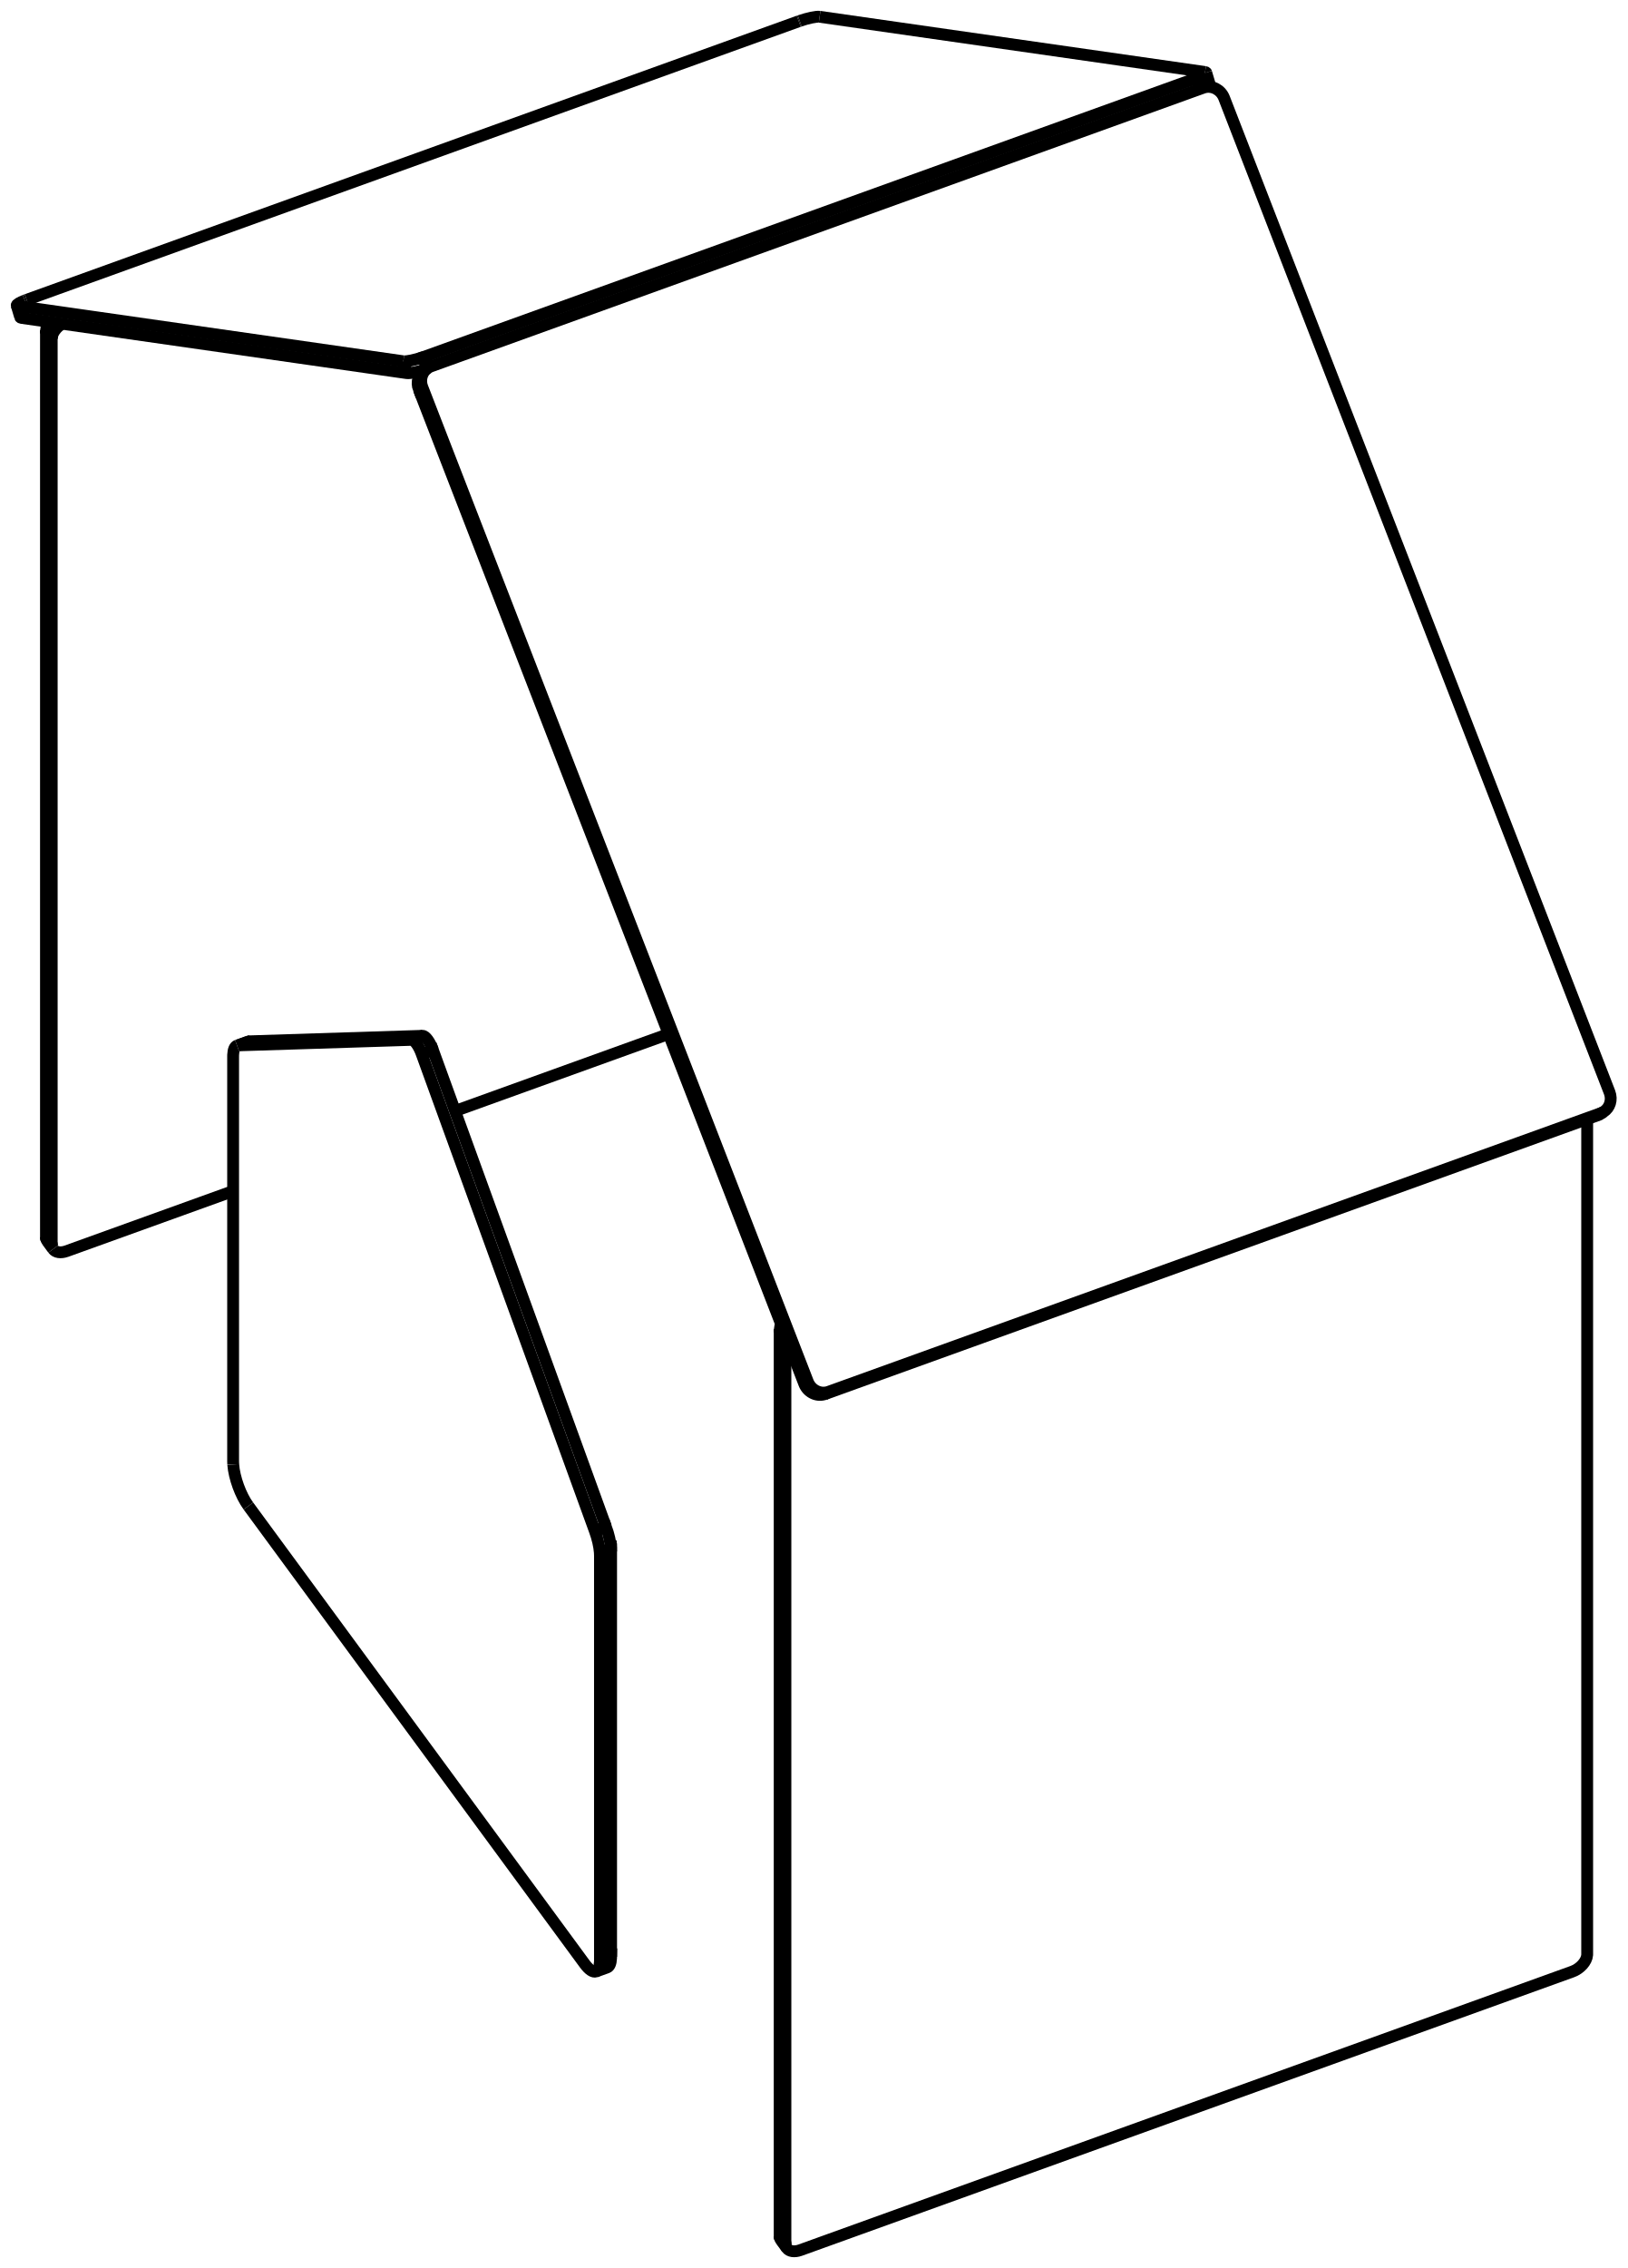
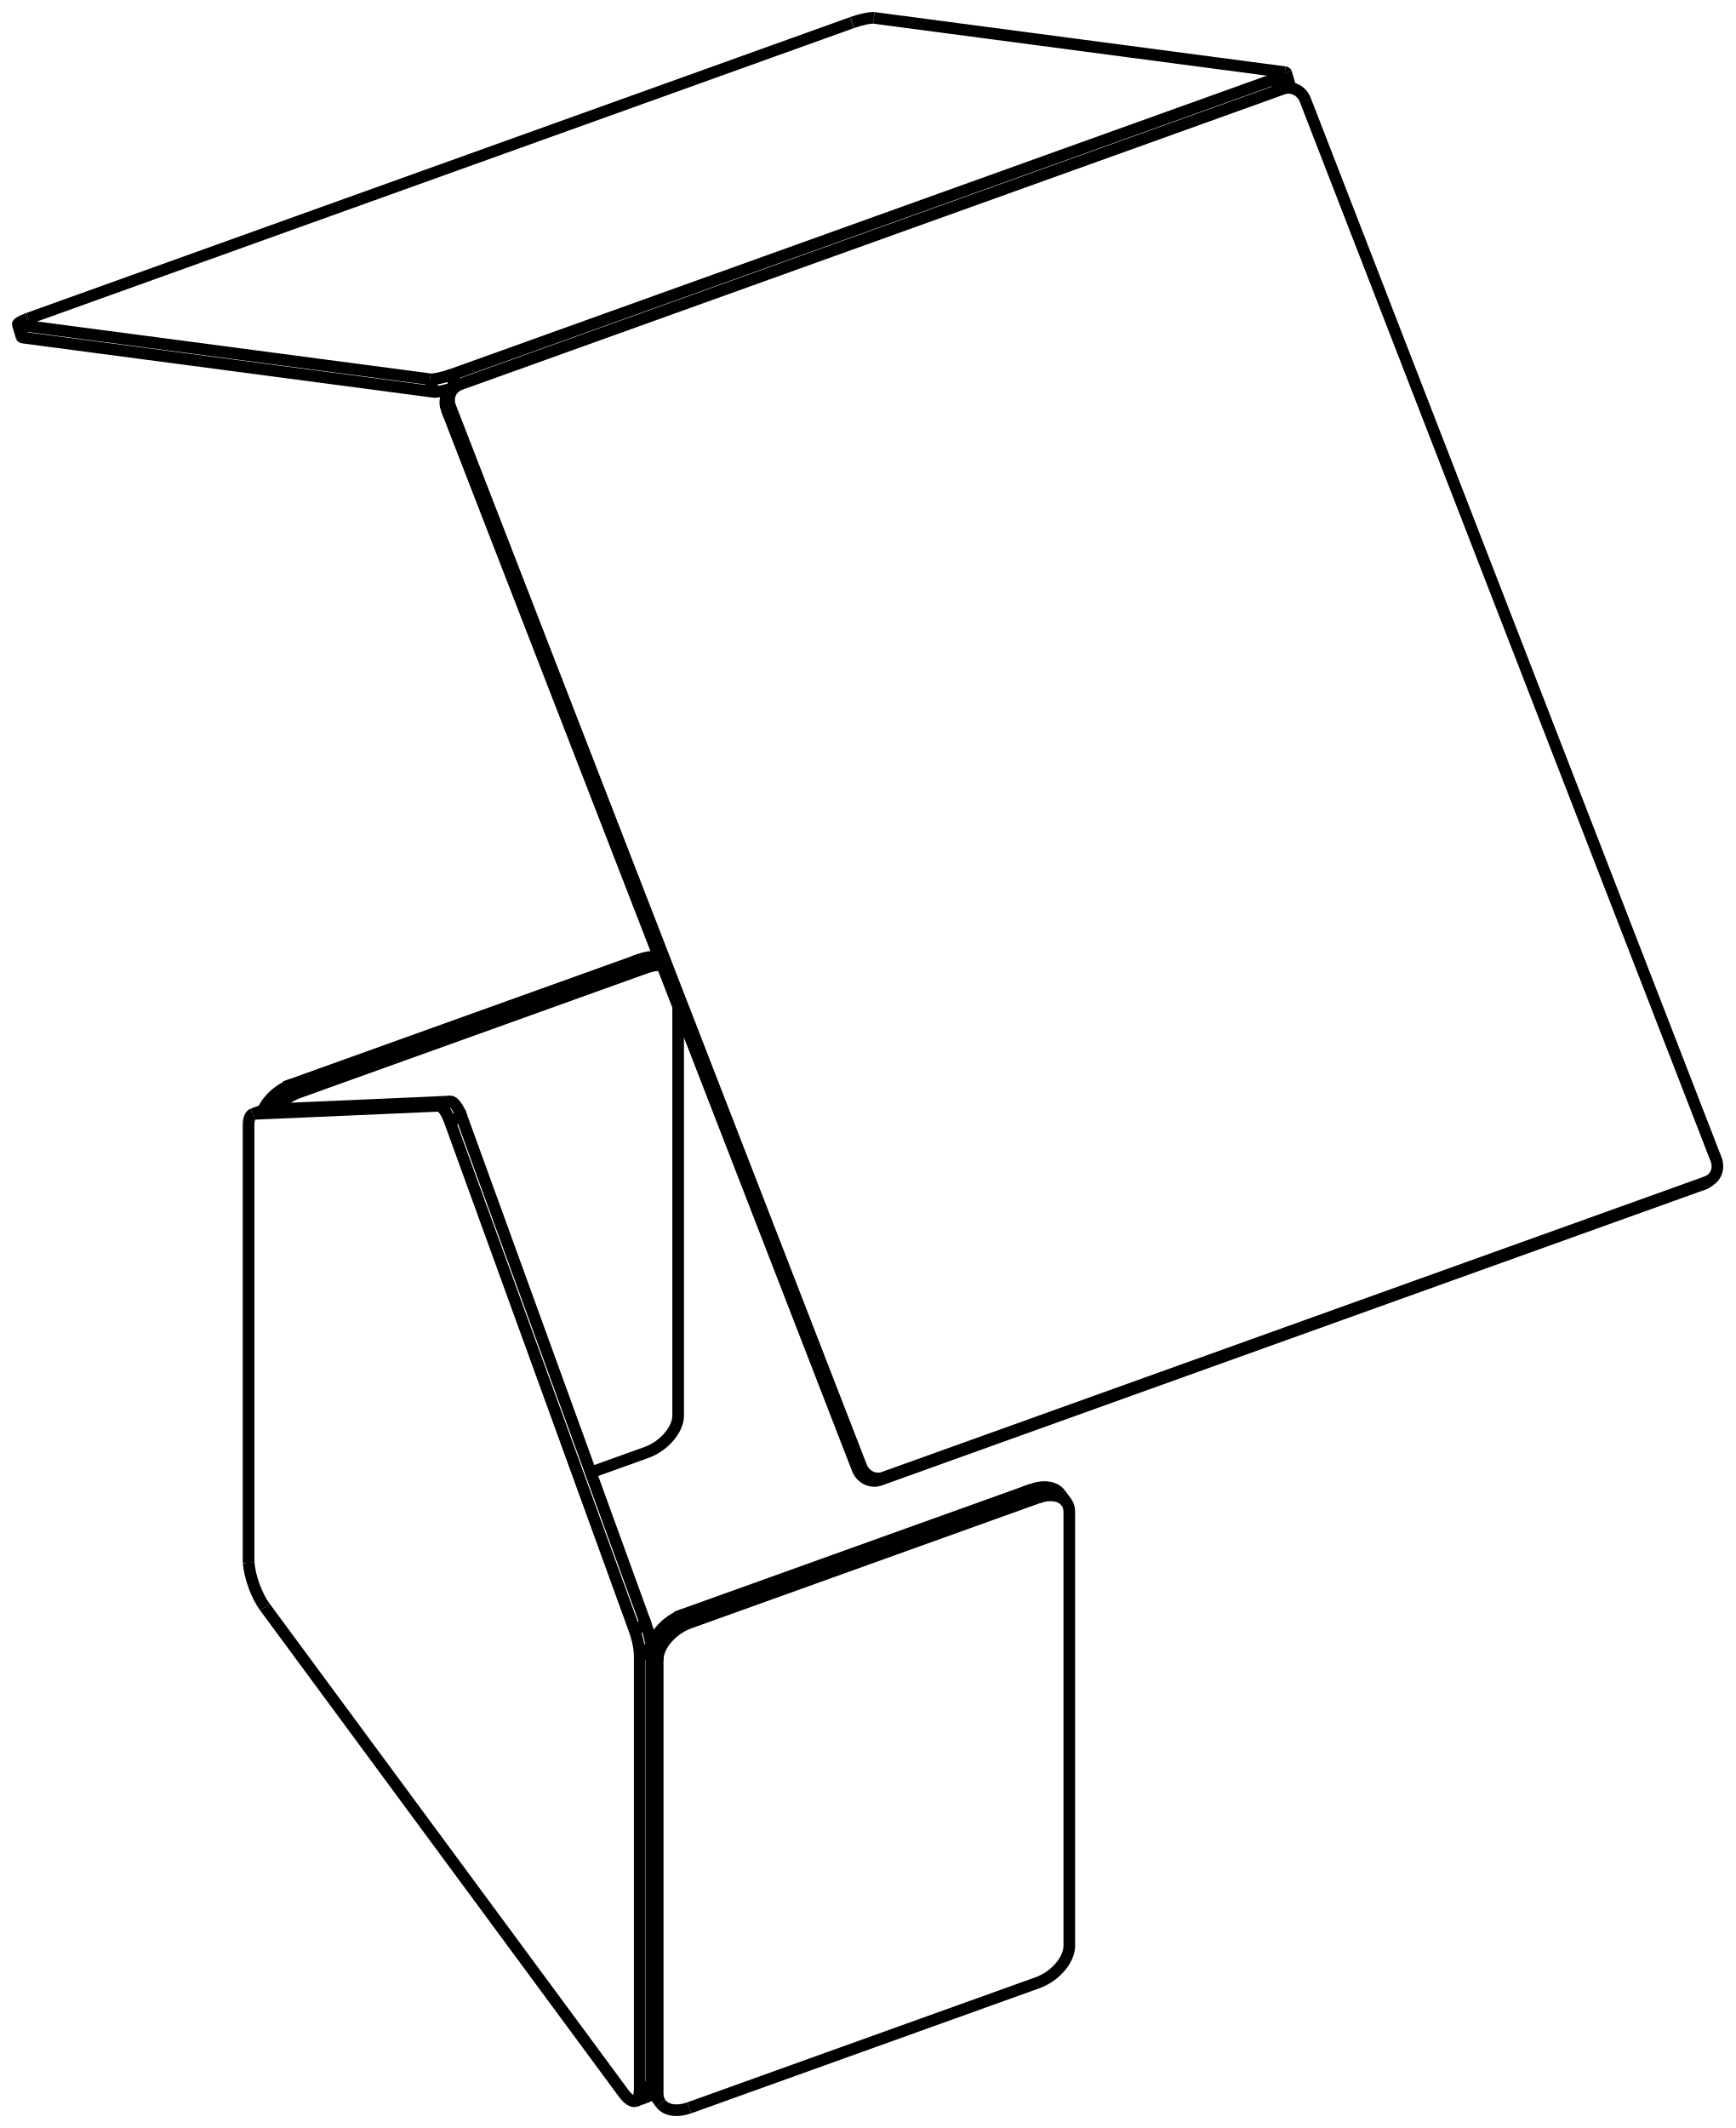
- <svg xmlns="http://www.w3.org/2000/svg" version="1.1" viewBox="-48.728 -54.655 97.457 135.781" fill="none" stroke="black" stroke-width="0.6%" vector-effect="non-scaling-stroke">
-   <path d="M -23.648 -31.34 L -0.566 28.191 A 1 0.943 237.622 0 0 0.628 28.819 L 0.684 28.801 L 0.895 28.667 L 47.13 11.991 L 47.238 11.943 A 1 0.943 237.622 0 0 47.304 11.905 A 1 0.943 237.622 0 0 47.658 10.74 L 24.576 -48.792 A 1 0.943 237.622 0 0 23.383 -49.419 L 23.326 -49.401 L -22.908 -32.725 L -23.016 -32.678 A 1 0.943 237.622 0 0 -23.083 -32.64 A 1 0.943 237.622 0 0 -23.436 -31.474 L -0.354 28.057 A 1 0.943 237.622 0 0 0.839 28.685 L 0.895 28.667" />
-   <path d="M -23.294 -32.506 A 1 0.943 237.622 0 0 -23.648 -31.34 L -23.436 -31.474" />
-   <path d="M 0.628 28.819 L 0.839 28.685" />
-   <path d="M 47.027 12.077 A 1 0.943 237.622 0 0 47.093 12.039" />
-   <path d="M 46.918 12.125 L 47.027 12.077 L 47.238 11.943" />
-   <path d="M 0.684 28.801 L 46.918 12.125 L 47.13 11.991" />
-   <path d="M -47.516 -35.659 A 1 0.162 163.41 0 0 -47.447 -35.624 L -24.365 -32.317 A 1 0.162 163.41 0 0 -23.231 -32.546" />
-   <path d="M 23.558 -49.452 A 1 0.162 163.41 0 0 23.717 -49.599" />
-   <path d="M 23.211 -49.359 L 23.016 -50.012 A 1 0.162 163.41 0 0 23.505 -50.308 L 23.717 -49.599" />
-   <path d="M 22.908 -49.971 L 23.016 -50.012" />
-   <path d="M 23.102 -49.32 L 22.908 -49.971" />
-   <path d="M -2.031 79.284 A 1 0.634 323.698 0 0 -1.955 79.468" />
-   <path d="M -2.038 79.197 L -2.031 79.284 L -1.687 79.751 A 1 0.634 323.698 0 0 -1.611 79.936 A 1 0.634 323.698 0 0 -0.805 80.057 L 45.429 63.381 A 1 0.634 323.698 0 0 46.316 62.393 L 46.318 62.347 L 46.318 12.341" />
-   <path d="M -2.038 24.974 L -2.038 79.197 L -1.694 79.664 L -1.687 79.751" />
-   <path d="M -2.036 24.928 L -2.038 24.974 L -1.694 25.441 L -1.694 79.664" />
-   <path d="M -1.947 24.628 A 1 0.634 323.698 0 0 -2.036 24.928 L -1.693 25.396 L -1.694 25.441" />
-   <path d="M -1.681 25.314 A 1 0.634 323.698 0 0 -1.693 25.396" />
-   <path d="M -23.123 -32.614 L -23.326 -33.295 L 22.908 -49.971" />
-   <path d="M -23.383 -33.275 L -23.326 -33.295" />
-   <path d="M -23.176 -32.58 L -23.383 -33.275" />
-   <path d="M -24.576 -33.026 A 1 0.162 163.41 0 0 -23.383 -33.275" />
-   <path d="M -47.238 -36.665 A 1 0.162 163.41 0 0 -47.727 -36.368 L -47.516 -35.659" />
-   <path d="M -47.727 -36.368 A 1 0.162 163.41 0 0 -47.658 -36.333 L -24.576 -33.026" />
-   <path d="M -47.13 -36.706 L -47.238 -36.665" />
-   <path d="M -0.895 -53.382 L -47.13 -36.706" />
-   <path d="M -0.839 -53.402 L -0.895 -53.382" />
-   <path d="M 0.354 -53.651 A 1 0.162 163.41 0 0 -0.839 -53.402" />
-   <path d="M 23.436 -50.343 L 0.354 -53.651" />
-   <path d="M 23.505 -50.308 A 1 0.162 163.41 0 0 23.436 -50.343" />
-   <path d="M -45.968 19.476 A 1 0.634 323.698 0 0 -45.891 19.661" />
-   <path d="M -45.975 19.389 L -45.968 19.476 L -45.624 19.944 A 1 0.634 323.698 0 0 -45.548 20.128 L -45.891 19.661" />
-   <path d="M -45.975 -34.834 L -45.975 19.389 L -45.631 19.857 L -45.624 19.944" />
-   <path d="M -45.973 -34.879 L -45.975 -34.834 L -45.631 -34.367 L -45.631 19.857" />
-   <path d="M -45.756 -35.382 A 1 0.634 323.698 0 0 -45.973 -34.879 L -45.63 -34.412 L -45.631 -34.367" />
-   <path d="M -45.005 -35.274 A 1 0.634 323.698 0 0 -45.63 -34.412" />
-   <path d="M -45.548 20.128 A 1 0.634 323.698 0 0 -44.742 20.249 L -34.768 16.652" />
-   <path d="M -21.479 11.859 L -8.687 7.245" />
-   <path d="M -33.853 35.507 L -13.715 62.919 A 2 0.653 70.167 0 0 -13.036 63.373 L -12.37 63.133 A 2 0.653 70.167 0 0 -12.135 62.585 L -12.133 62.498 L -12.8 62.738 L -12.8 38.48 L -12.807 38.292 A 2 0.653 70.167 0 0 -13.11 36.988 L -23.471 8.452 A 1 0.327 70.167 0 0 -24.097 7.599 L -34.459 7.928 A 2 0.653 70.167 0 0 -34.531 7.941 L -33.865 7.701" />
-   <path d="M -34.761 33.023 A 2 0.653 70.167 0 0 -33.853 35.507" />
-   <path d="M -12.135 62.585 L -12.802 62.825 L -12.8 62.738" />
-   <path d="M -13.036 63.373 A 2 0.653 70.167 0 0 -12.802 62.825" />
-   <path d="M -12.133 62.498 L -12.133 38.24 L -12.8 38.48" />
-   <path d="M -12.133 38.24 L -12.14 38.051 L -12.807 38.292" />
-   <path d="M -12.14 38.051 A 2 0.653 70.167 0 0 -12.443 36.747 L -13.11 36.988" />
-   <path d="M -12.443 36.747 L -22.804 8.211 L -23.471 8.452" />
-   <path d="M -22.804 8.211 A 1 0.327 70.167 0 0 -23.43 7.358 L -24.097 7.599" />
-   <path d="M -23.43 7.358 L -33.792 7.688 L -34.459 7.928" />
-   <path d="M -33.792 7.688 A 2 0.653 70.167 0 0 -33.865 7.701" />
-   <path d="M -34.531 7.941 A 2 0.653 70.167 0 0 -34.766 8.489 L -34.768 8.576 L -34.768 32.834 L -34.761 33.023" />
-   <path d="M -0.566 28.191 L -0.354 28.057" />
-   <path d="M -24.365 -32.317 L -24.576 -33.026" />
-   <path d="M -47.447 -35.624 L -47.658 -36.333" />
-   <path d="M -23.083 -32.64 L -23.294 -32.506" />
-   <path d="M 47.304 11.905 L 47.093 12.039" />
-   <path d="M -1.611 79.936 L -1.955 79.468" />
+ <svg xmlns="http://www.w3.org/2000/svg" version="1.1" viewBox="-48.728 -54.17 97.457 119.484" fill="none" stroke="black" stroke-width="0.6%" vector-effect="non-scaling-stroke">
+   <path d="M -23.648 -31.194 L -0.566 28.318 A 1 0.942 237.035 0 0 0.627 28.947 L 0.684 28.928 L 0.895 28.791 L 47.13 12.189 L 47.238 12.142 A 1 0.942 237.035 0 0 47.313 12.098 A 1 0.942 237.035 0 0 47.658 10.94 L 24.576 -48.572 A 1 0.942 237.035 0 0 23.383 -49.201 L 23.326 -49.183 L -22.908 -32.581 L -23.016 -32.533 A 1 0.942 237.035 0 0 -23.091 -32.49 A 1 0.942 237.035 0 0 -23.436 -31.331 L -0.354 28.181 A 1 0.942 237.035 0 0 0.839 28.809 L 0.895 28.791" />
+   <path d="M -23.303 -32.353 A 1 0.942 237.035 0 0 -23.648 -31.194 L -23.436 -31.331" />
+   <path d="M 0.627 28.947 L 0.839 28.809" />
+   <path d="M 47.027 12.279 A 1 0.942 237.035 0 0 47.102 12.235" />
+   <path d="M 46.918 12.326 L 47.027 12.279 L 47.238 12.142" />
+   <path d="M 0.684 28.928 L 46.918 12.326 L 47.13 12.189" />
+   <path d="M -47.516 -35.249 A 1 0.158 163.421 0 0 -47.447 -35.216 L -24.365 -32.166 A 1 0.158 163.421 0 0 -23.235 -32.397" />
+   <path d="M 23.567 -49.234 A 1 0.158 163.421 0 0 23.717 -49.373" />
+   <path d="M 23.21 -49.141 L 23.016 -49.791 A 1 0.158 163.421 0 0 23.506 -50.083 L 23.717 -49.373" />
+   <path d="M 22.908 -49.75 L 23.016 -49.791" />
+   <path d="M 23.101 -49.102 L 22.908 -49.75" />
+   <path d="M -23.124 -32.468 L -23.326 -33.148 L 22.908 -49.75" />
+   <path d="M -23.383 -33.128 L -23.326 -33.148" />
+   <path d="M -23.176 -32.434 L -23.383 -33.128" />
+   <path d="M -24.576 -32.876 A 1 0.158 163.421 0 0 -23.383 -33.128" />
+   <path d="M -47.238 -36.252 A 1 0.158 163.421 0 0 -47.727 -35.959 A 1 0.158 163.421 0 0 -47.658 -35.925 L -24.576 -32.876" />
+   <path d="M -47.13 -36.292 L -47.238 -36.252" />
+   <path d="M -0.895 -52.894 L -47.13 -36.292" />
+   <path d="M -0.839 -52.914 L -0.895 -52.894" />
+   <path d="M 0.354 -53.166 A 1 0.158 163.421 0 0 -0.839 -52.914" />
+   <path d="M 23.436 -50.117 L 0.354 -53.166" />
+   <path d="M 23.506 -50.083 A 1 0.158 163.421 0 0 23.436 -50.117" />
+   <path d="M -33.853 36.061 L -13.715 63.351 A 2 0.656 70.247 0 0 -13.039 63.801 L -12.372 63.561 A 2 0.656 70.247 0 0 -12.135 63.007 L -12.133 62.919 L -12.119 63.094 A 2 1.274 323.577 0 0 -11.964 63.468" />
+   <path d="M -34.761 33.576 A 2 0.656 70.247 0 0 -33.853 36.061" />
+   <path d="M -12.135 63.007 L -12.802 63.246 L -12.8 63.159 L -12.8 38.798 L -12.807 38.609 A 2 0.656 70.247 0 0 -13.11 37.303 L -23.471 8.768 A 1 0.328 70.247 0 0 -24.097 7.919 L -34.459 8.372 A 2 0.656 70.247 0 0 -34.529 8.384 L -33.862 8.145" />
+   <path d="M -13.039 63.801 A 2 0.656 70.247 0 0 -12.802 63.246" />
+   <path d="M -33.792 8.132 A 2 0.656 70.247 0 0 -33.862 8.145" />
+   <path d="M -23.43 7.679 L -33.792 8.132 L -34.459 8.372" />
+   <path d="M -22.804 8.529 A 1 0.328 70.247 0 0 -23.43 7.679 L -24.097 7.919" />
+   <path d="M -12.443 37.063 L -22.804 8.529 L -23.471 8.768" />
+   <path d="M -12.14 38.369 A 2 0.656 70.247 0 0 -12.443 37.063 L -13.11 37.303" />
+   <path d="M -12.133 38.559 L -12.14 38.369 L -12.807 38.609" />
+   <path d="M -12.133 62.919 L -12.133 38.559 L -11.79 39.024 L -11.79 63.384 L -11.776 63.559 A 2 1.274 323.577 0 0 -11.621 63.933 L -11.964 63.468" />
+   <path d="M -34.529 8.384 A 2 0.656 70.247 0 0 -34.766 8.939 L -34.768 9.026 L -34.768 33.387 L -34.761 33.576" />
+   <path d="M -12.133 62.919 L -12.8 63.159" />
+   <path d="M -15.55 28.507 L -12.419 27.383 A 2 1.274 323.577 0 0 -10.644 25.403 L -10.641 25.312 L -10.641 2.341" />
+   <path d="M -11.538 0.028 A 2 1.274 323.577 0 0 -12.419 0.156 L -31.98 7.18 A 2 1.274 323.577 0 0 -33.286 8.11" />
+   <path d="M -12.133 38.559 L -12.8 38.798" />
+   <path d="M -11.707 -0.408 A 2 1.274 323.577 0 0 -12.762 -0.309 L -12.419 0.156" />
+   <path d="M -12.762 -0.309 L -32.323 6.715 L -31.98 7.18" />
+   <path d="M -32.323 6.715 A 2 1.274 323.577 0 0 -33.962 8.181" />
+   <path d="M -12.133 62.919 L -11.79 63.384" />
+   <path d="M -12.129 38.467 L -11.786 38.932 L -11.79 39.024" />
+   <path d="M -12.129 38.467 L -12.133 38.559" />
+   <path d="M -12.119 63.094 L -11.776 63.559" />
+   <path d="M 10.815 29.708 A 2 1.274 323.577 0 0 9.206 29.463 L 9.549 29.928 L -10.011 36.952 A 2 1.274 323.577 0 0 -11.786 38.932" />
+   <path d="M 9.206 29.463 L -10.355 36.487 L -10.011 36.952" />
+   <path d="M -10.355 36.487 A 2 1.274 323.577 0 0 -12.129 38.467" />
+   <path d="M -10.011 64.179 L 9.549 57.155 A 2 1.274 323.577 0 0 11.324 55.175 L 11.327 55.083 L 11.327 30.723 L 11.313 30.548 A 2 1.274 323.577 0 0 11.159 30.174 L 10.815 29.708" />
+   <path d="M 11.159 30.174 A 2 1.274 323.577 0 0 9.549 29.928" />
+   <path d="M -11.621 63.933 A 2 1.274 323.577 0 0 -10.011 64.179" />
+   <path d="M -0.566 28.318 L -0.354 28.181" />
+   <path d="M -24.365 -32.166 L -24.576 -32.876" />
+   <path d="M -47.447 -35.216 L -47.658 -35.925" />
+   <path d="M -23.091 -32.49 L -23.303 -32.353" />
+   <path d="M 47.313 12.098 L 47.102 12.235" />
+   <path d="M -47.727 -35.959 L -47.516 -35.249" />
</svg>
